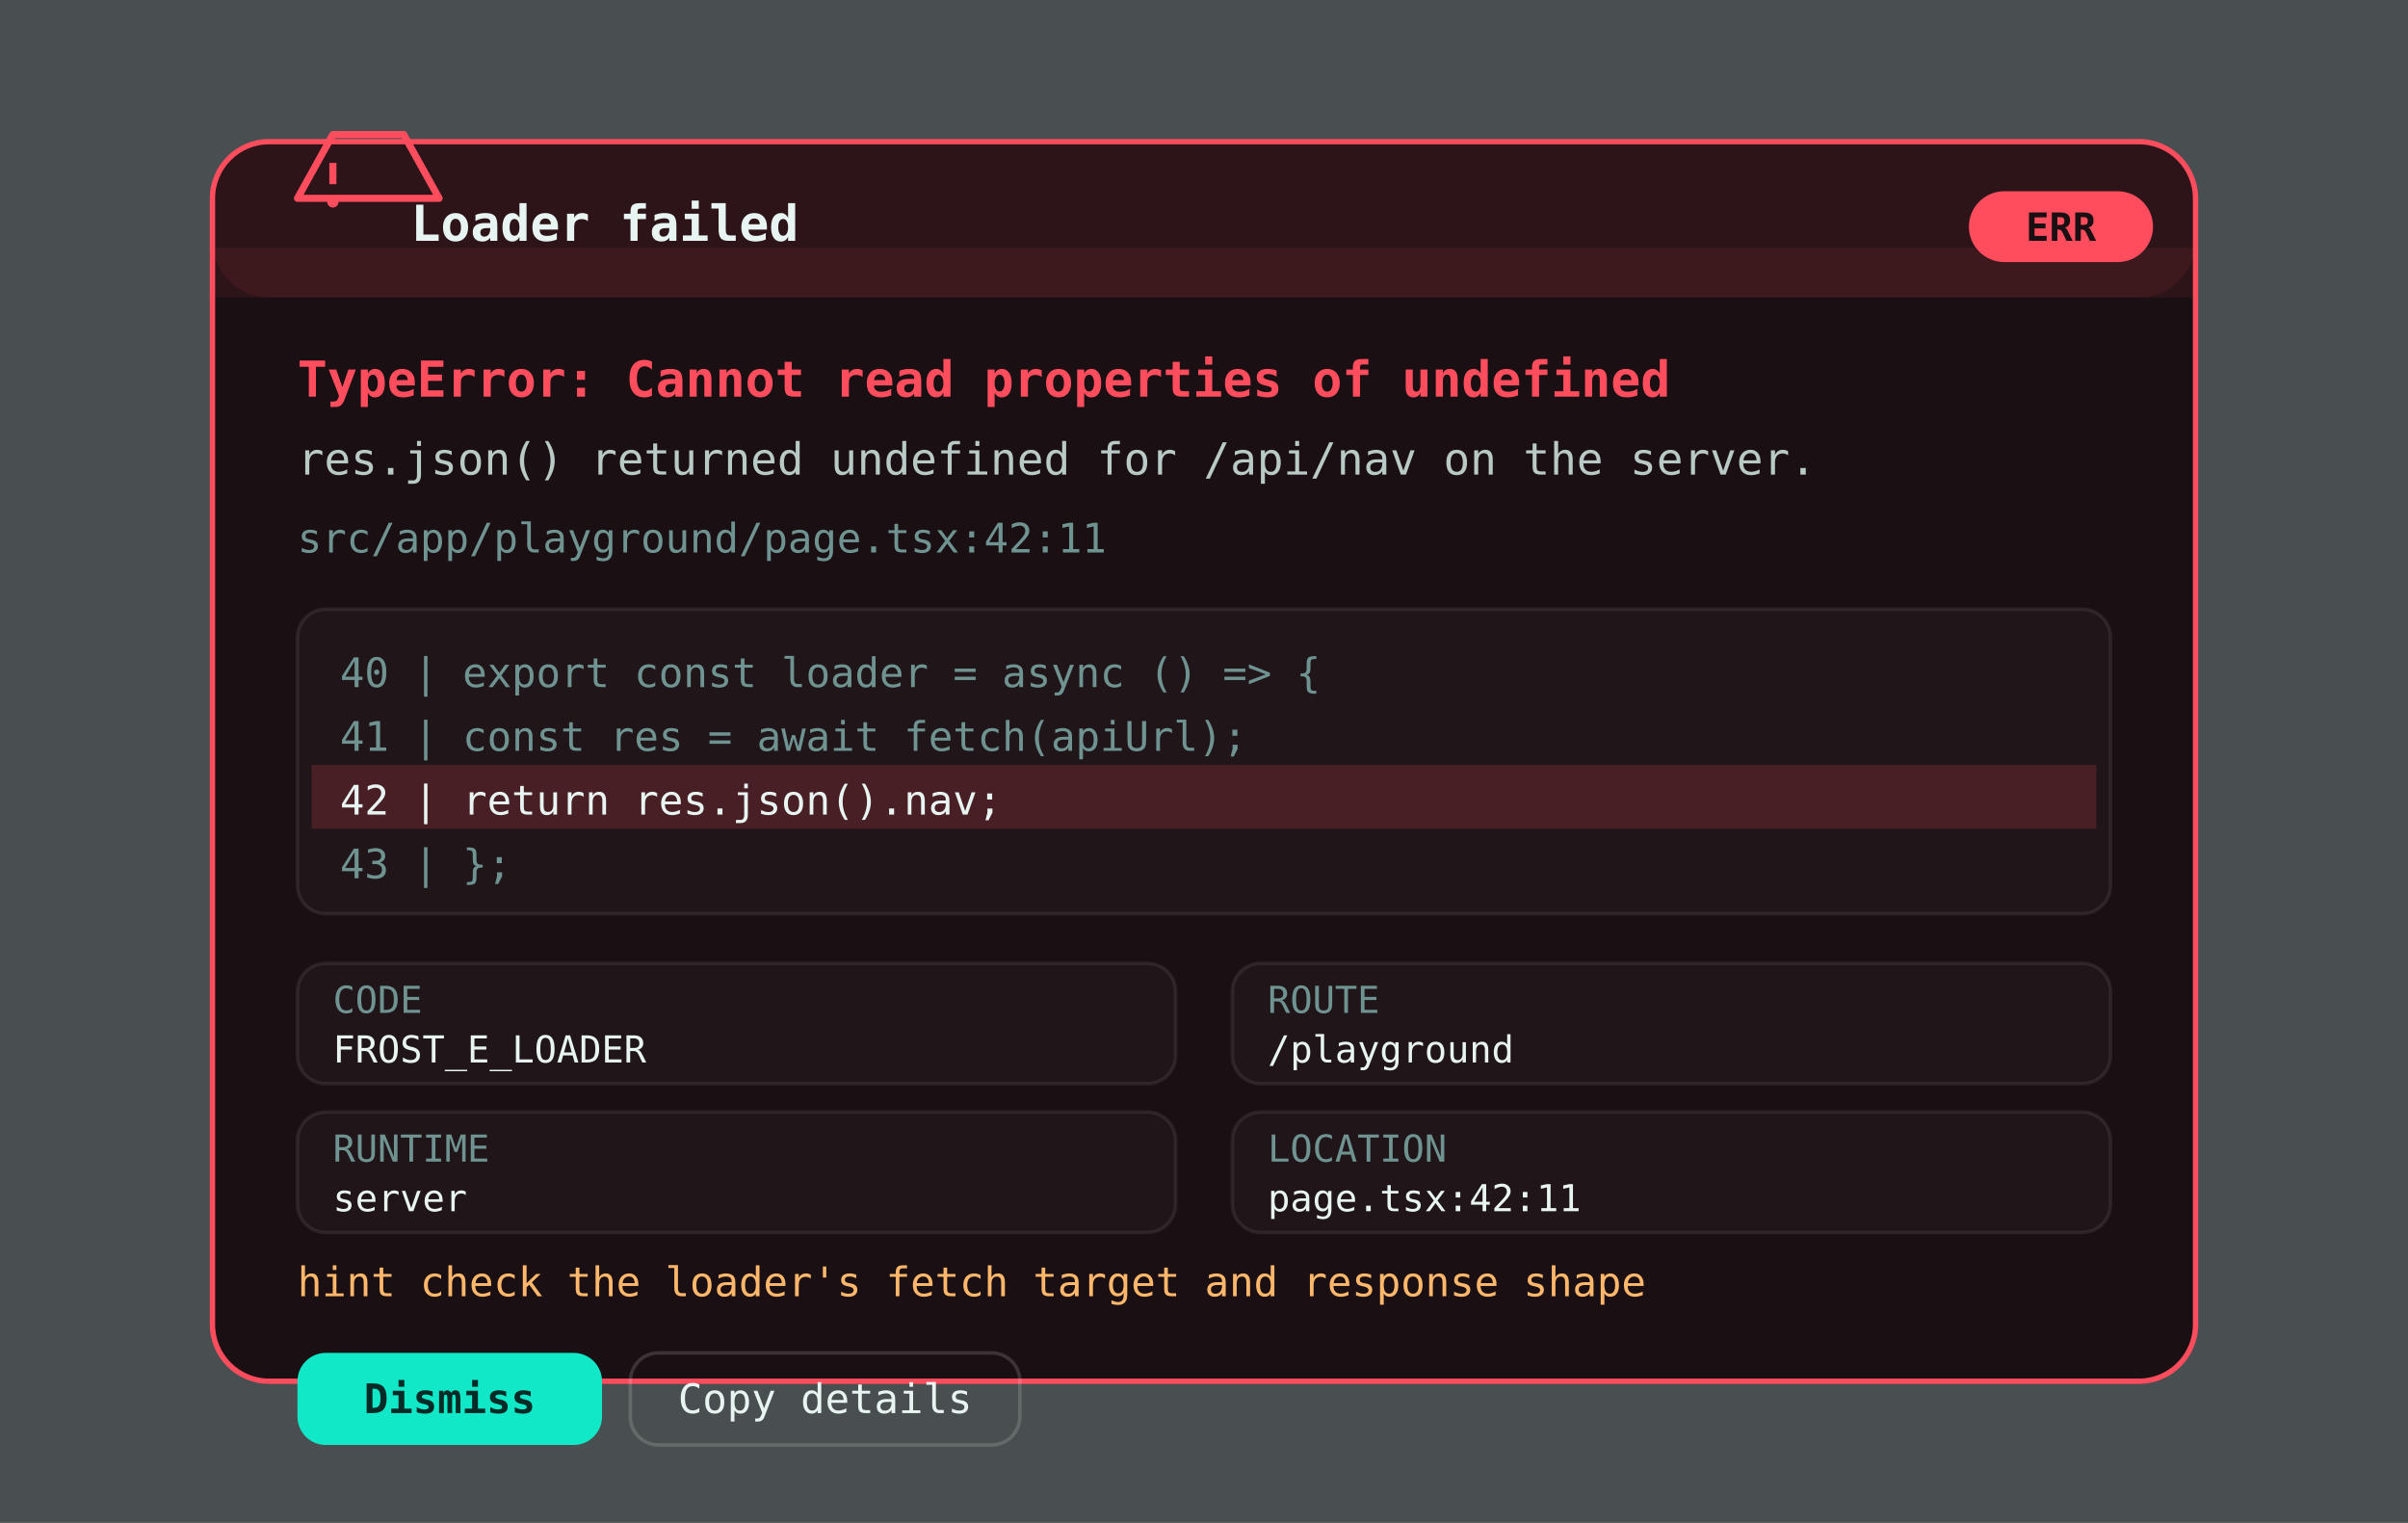
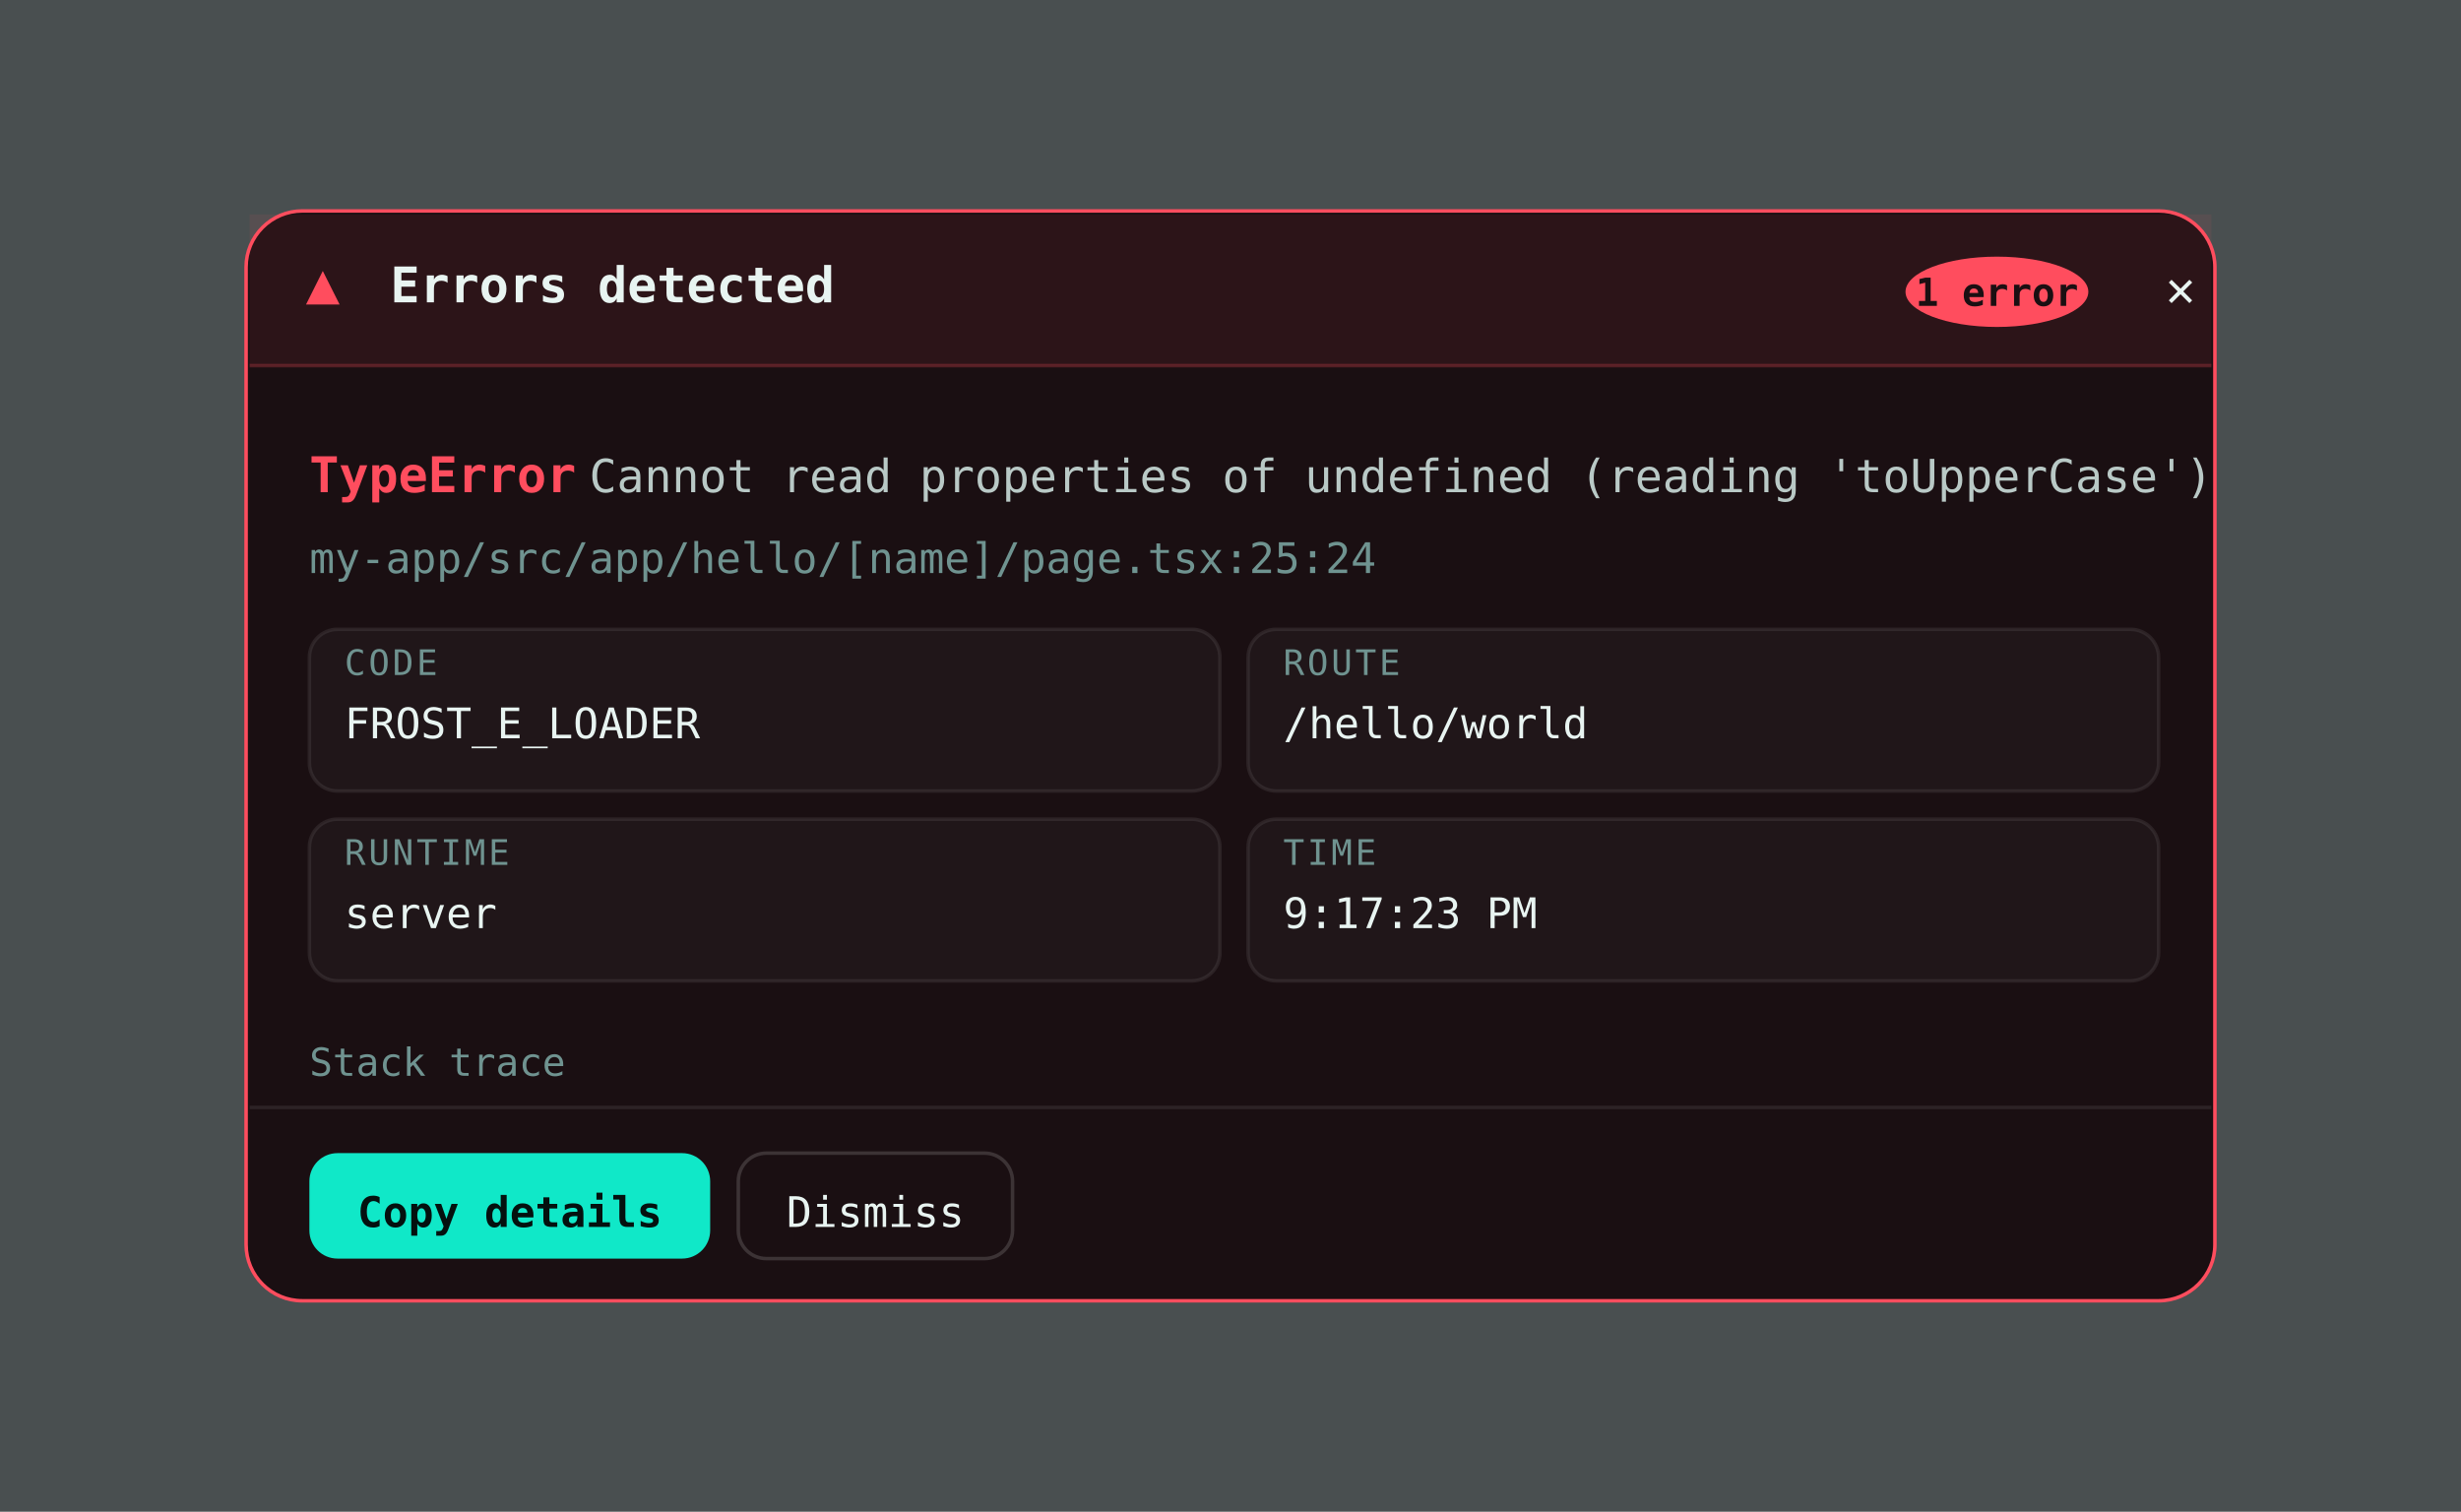
- <svg xmlns="http://www.w3.org/2000/svg" viewBox="0 0 680 430" width="680" height="430" role="img" aria-label="Frost dev error overlay">
-   <rect width="680" height="430" fill="rgba(4,12,13,0.72)" />
-   <rect x="60" y="40" width="560" height="350" rx="16" fill="#1a0f12" stroke="#ff4d5e" stroke-width="1.5" />
-   <rect x="60" y="40" width="560" height="44" rx="16" fill="rgba(255,77,94,0.08)" />
-   <rect x="60" y="70" width="560" height="14" fill="rgba(255,77,94,0.08)" />
-   <path d="M84 56l10-18h20l10 18z" fill="none" stroke="#ff4d5e" stroke-width="2" stroke-linejoin="round" />
-   <line x1="94" y1="46" x2="94" y2="52" stroke="#ff4d5e" stroke-width="2" />
-   <circle cx="94" cy="57" r="1.6" fill="#ff4d5e" />
-   <text x="116" y="68" font-family="'Space Mono',ui-monospace,'Cascadia Mono',Consolas,monospace" font-size="14" font-weight="600" fill="#e8f4f1">Loader failed</text>
-   <rect x="556" y="54" width="52" height="20" rx="10" fill="#ff4d5e" />
-   <text x="582" y="68" text-anchor="middle" font-family="'Space Mono',ui-monospace,'Cascadia Mono',Consolas,monospace" font-size="11" font-weight="700" fill="#1a0f12">ERR</text>
-   <text x="84" y="112" font-family="'Space Mono',ui-monospace,'Cascadia Mono',Consolas,monospace" font-size="14" font-weight="700" fill="#ff4d5e">TypeError: Cannot read properties of undefined</text>
-   <text x="84" y="134" font-family="'Space Mono',ui-monospace,'Cascadia Mono',Consolas,monospace" font-size="12.5" fill="#b9c9c6">res.json() returned undefined for /api/nav on the server.</text>
-   <text x="84" y="156" font-family="'Space Mono',ui-monospace,'Cascadia Mono',Consolas,monospace" font-size="11.5" fill="#6f9390">src/app/playground/page.tsx:42:11</text>
-   <rect x="84" y="172" width="512" height="86" rx="8" fill="rgba(255,255,255,0.03)" stroke="rgba(255,255,255,0.08)" />
-   <text x="96" y="194" font-family="'Space Mono',ui-monospace,'Cascadia Mono',Consolas,monospace" font-size="11.5" fill="#6f9390">40 | export const loader = async () =&gt; {</text>
-   <text x="96" y="212" font-family="'Space Mono',ui-monospace,'Cascadia Mono',Consolas,monospace" font-size="11.5" fill="#6f9390">41 |   const res = await fetch(apiUrl);</text>
-   <rect x="88" y="216" width="504" height="18" fill="rgba(255,77,94,0.18)" />
-   <text x="96" y="230" font-family="'Space Mono',ui-monospace,'Cascadia Mono',Consolas,monospace" font-size="11.5" fill="#e8f4f1">42 |   return res.json().nav;</text>
-   <text x="96" y="248" font-family="'Space Mono',ui-monospace,'Cascadia Mono',Consolas,monospace" font-size="11.5" fill="#6f9390">43 | };</text>
-   <g font-family="'Space Mono',ui-monospace,'Cascadia Mono',Consolas,monospace" font-size="10.5">
-     <rect x="84" y="272" width="248" height="34" rx="8" fill="rgba(255,255,255,0.03)" stroke="rgba(255,255,255,0.08)" />
-     <text x="94" y="286" fill="#6f9390">CODE</text>
-     <text x="94" y="300" fill="#e8f4f1">FROST_E_LOADER</text>
-     <rect x="348" y="272" width="248" height="34" rx="8" fill="rgba(255,255,255,0.03)" stroke="rgba(255,255,255,0.08)" />
-     <text x="358" y="286" fill="#6f9390">ROUTE</text>
-     <text x="358" y="300" fill="#e8f4f1">/playground</text>
-     <rect x="84" y="314" width="248" height="34" rx="8" fill="rgba(255,255,255,0.03)" stroke="rgba(255,255,255,0.08)" />
-     <text x="94" y="328" fill="#6f9390">RUNTIME</text>
-     <text x="94" y="342" fill="#e8f4f1">server</text>
-     <rect x="348" y="314" width="248" height="34" rx="8" fill="rgba(255,255,255,0.03)" stroke="rgba(255,255,255,0.08)" />
-     <text x="358" y="328" fill="#6f9390">LOCATION</text>
-     <text x="358" y="342" fill="#e8f4f1">page.tsx:42:11</text>
+ <svg xmlns="http://www.w3.org/2000/svg" viewBox="0 0 700 430" width="700" height="430" role="img" aria-label="Frost dev error overlay — real capture">
+   <rect width="700" height="430" fill="rgba(4,12,13,0.72)" />
+   <rect x="70" y="60" width="560" height="310" rx="16" fill="#1a0f12" stroke="#ff4d5e" stroke-width="1" />
+   <rect x="71" y="61" width="558" height="43" fill="rgba(255,77,94,0.08)" />
+   <line x1="71" y1="104" x2="629" y2="104" stroke="rgba(255,77,94,0.25)" />
+   <text x="87" y="86" font-family="ui-monospace,SFMono-Regular,Menlo,Consolas,monospace" font-size="16" fill="#ff4d5e">▲</text>
+   <text x="111" y="86" font-family="ui-monospace,SFMono-Regular,Menlo,Consolas,monospace" font-size="14" font-weight="600" fill="#e8f4f1">Errors detected</text>
+   <rect x="542" y="73" width="52" height="20" rx="999" fill="#ff4d5e" />
+   <text x="568" y="87" text-anchor="middle" font-family="ui-monospace,SFMono-Regular,Menlo,Consolas,monospace" font-size="11" font-weight="700" fill="#1a0f12">1 error</text>
+   <text x="616" y="87" font-family="ui-monospace,SFMono-Regular,Menlo,Consolas,monospace" font-size="14" fill="#e8f4f1">✕</text>
+   <text x="88" y="140" font-family="ui-monospace,SFMono-Regular,Menlo,Consolas,monospace" font-size="14" font-weight="700" fill="#ff4d5e">TypeError</text>
+   <text x="167.6" y="140" font-family="ui-monospace,SFMono-Regular,Menlo,Consolas,monospace" font-size="13" fill="#b9c9c6"> Cannot read properties of undefined (reading 'toUpperCase')</text>
+   <text x="88" y="163" font-family="ui-monospace,SFMono-Regular,Menlo,Consolas,monospace" font-size="12" fill="#6f9390">my-app/src/app/hello/[name]/page.tsx:25:24</text>
+   <g font-family="ui-monospace,SFMono-Regular,Menlo,Consolas,monospace">
+     <rect x="88" y="179" width="259" height="46" rx="8" fill="rgba(255,255,255,0.03)" stroke="rgba(255,255,255,0.08)" />
+     <rect x="355" y="179" width="259" height="46" rx="8" fill="rgba(255,255,255,0.03)" stroke="rgba(255,255,255,0.08)" />
+     <rect x="88" y="233" width="259" height="46" rx="8" fill="rgba(255,255,255,0.03)" stroke="rgba(255,255,255,0.08)" />
+     <rect x="355" y="233" width="259" height="46" rx="8" fill="rgba(255,255,255,0.03)" stroke="rgba(255,255,255,0.08)" />
+     <text x="98" y="192" font-size="10" letter-spacing="0.8" fill="#6f9390">CODE</text>
+     <text x="98" y="210" font-size="12" fill="#e8f4f1">FROST_E_LOADER</text>
+     <text x="365" y="192" font-size="10" letter-spacing="0.8" fill="#6f9390">ROUTE</text>
+     <text x="365" y="210" font-size="12" fill="#e8f4f1">/hello/world</text>
+     <text x="98" y="246" font-size="10" letter-spacing="0.8" fill="#6f9390">RUNTIME</text>
+     <text x="98" y="264" font-size="12" fill="#e8f4f1">server</text>
+     <text x="365" y="246" font-size="10" letter-spacing="0.8" fill="#6f9390">TIME</text>
+     <text x="365" y="264" font-size="12" fill="#e8f4f1">9:17:23 PM</text>
  </g>
-   <text x="84" y="366" font-family="'Space Mono',ui-monospace,'Cascadia Mono',Consolas,monospace" font-size="11.5" fill="#ffb86b">hint  check the loader's fetch target and response shape</text>
-   <rect x="84" y="382" width="86" height="26" rx="8" fill="#10e8c8" />
-   <text x="127" y="399" text-anchor="middle" font-family="'Space Mono',ui-monospace,'Cascadia Mono',Consolas,monospace" font-size="11.5" font-weight="700" fill="#062b27">Dismiss</text>
-   <rect x="178" y="382" width="110" height="26" rx="8" fill="none" stroke="rgba(255,255,255,0.15)" />
-   <text x="233" y="399" text-anchor="middle" font-family="'Space Mono',ui-monospace,'Cascadia Mono',Consolas,monospace" font-size="11.5" fill="#e8f4f1">Copy details</text>
+   <text x="88" y="306" font-family="ui-monospace,SFMono-Regular,Menlo,Consolas,monospace" font-size="11" fill="#6f9390">Stack trace</text>
+   <line x1="71" y1="315" x2="629" y2="315" stroke="rgba(255,255,255,0.08)" />
+   <rect x="88" y="328" width="114" height="30" rx="8" fill="#10e8c8" />
+   <text x="145" y="349" text-anchor="middle" font-family="ui-monospace,SFMono-Regular,Menlo,Consolas,monospace" font-size="12" font-weight="700" fill="#04110f">Copy details</text>
+   <rect x="210" y="328" width="78" height="30" rx="8" fill="none" stroke="rgba(255,255,255,0.15)" />
+   <text x="249" y="349" text-anchor="middle" font-family="ui-monospace,SFMono-Regular,Menlo,Consolas,monospace" font-size="12" fill="#e8f4f1">Dismiss</text>
</svg>
